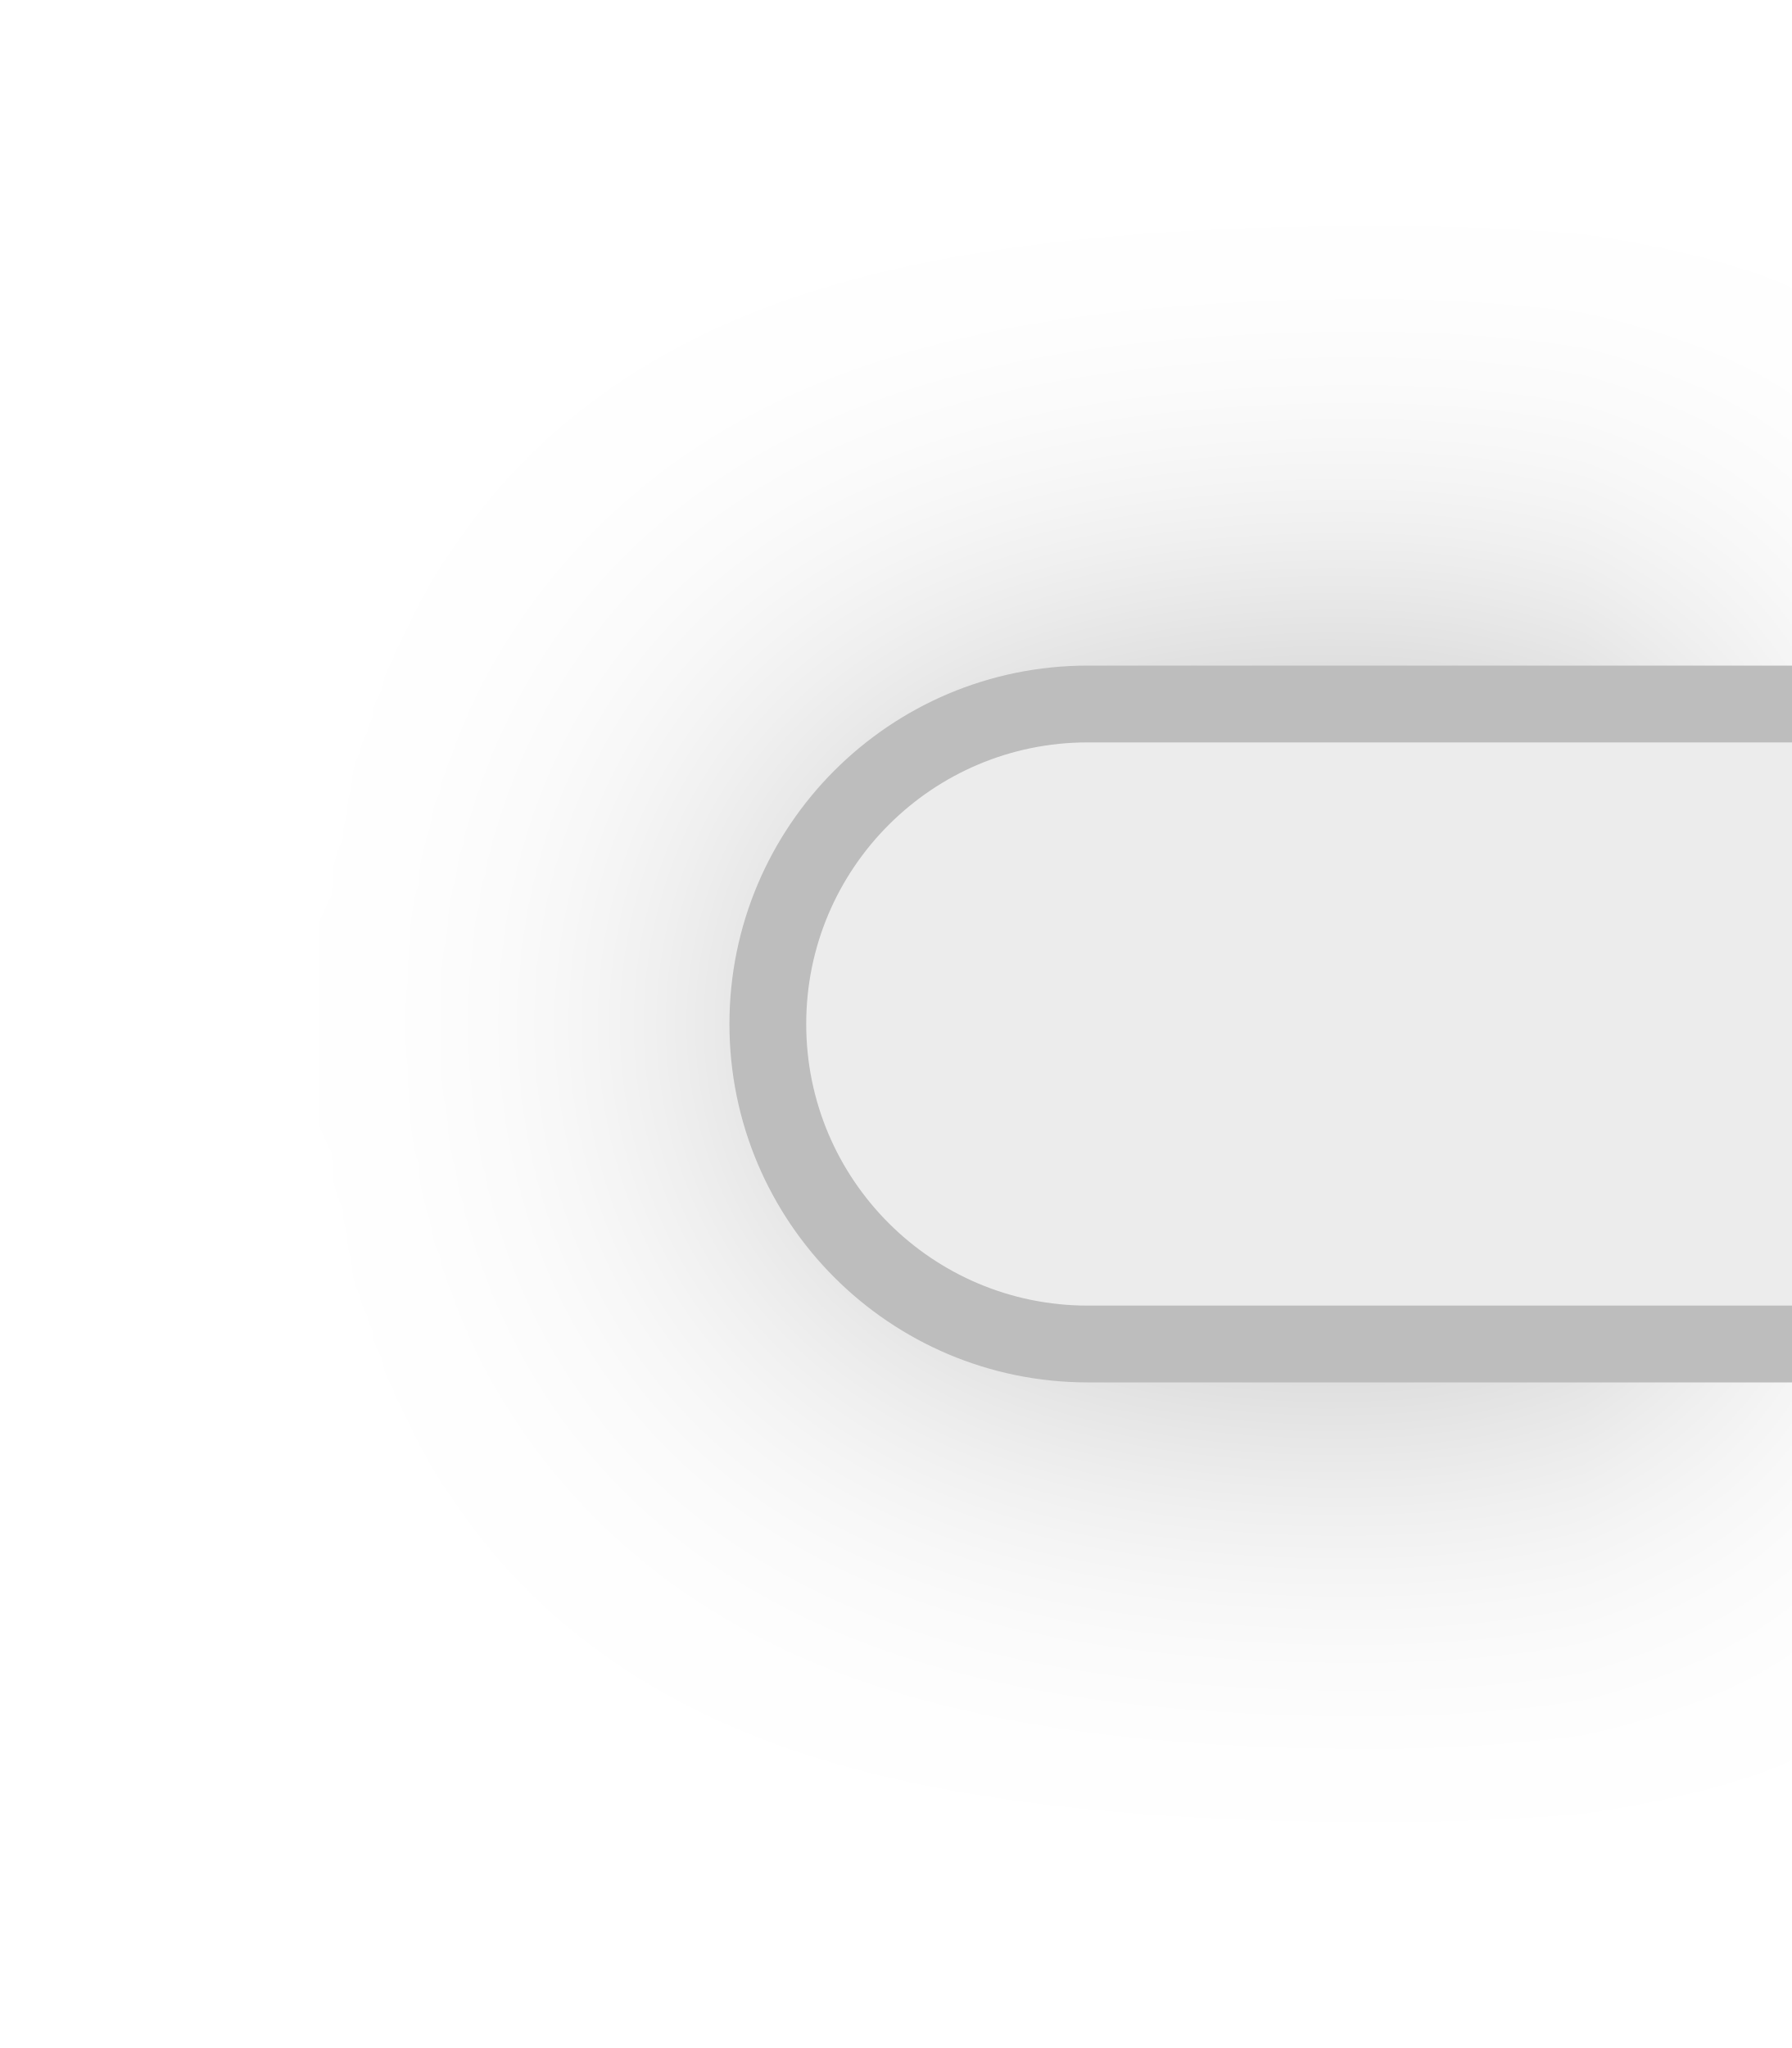
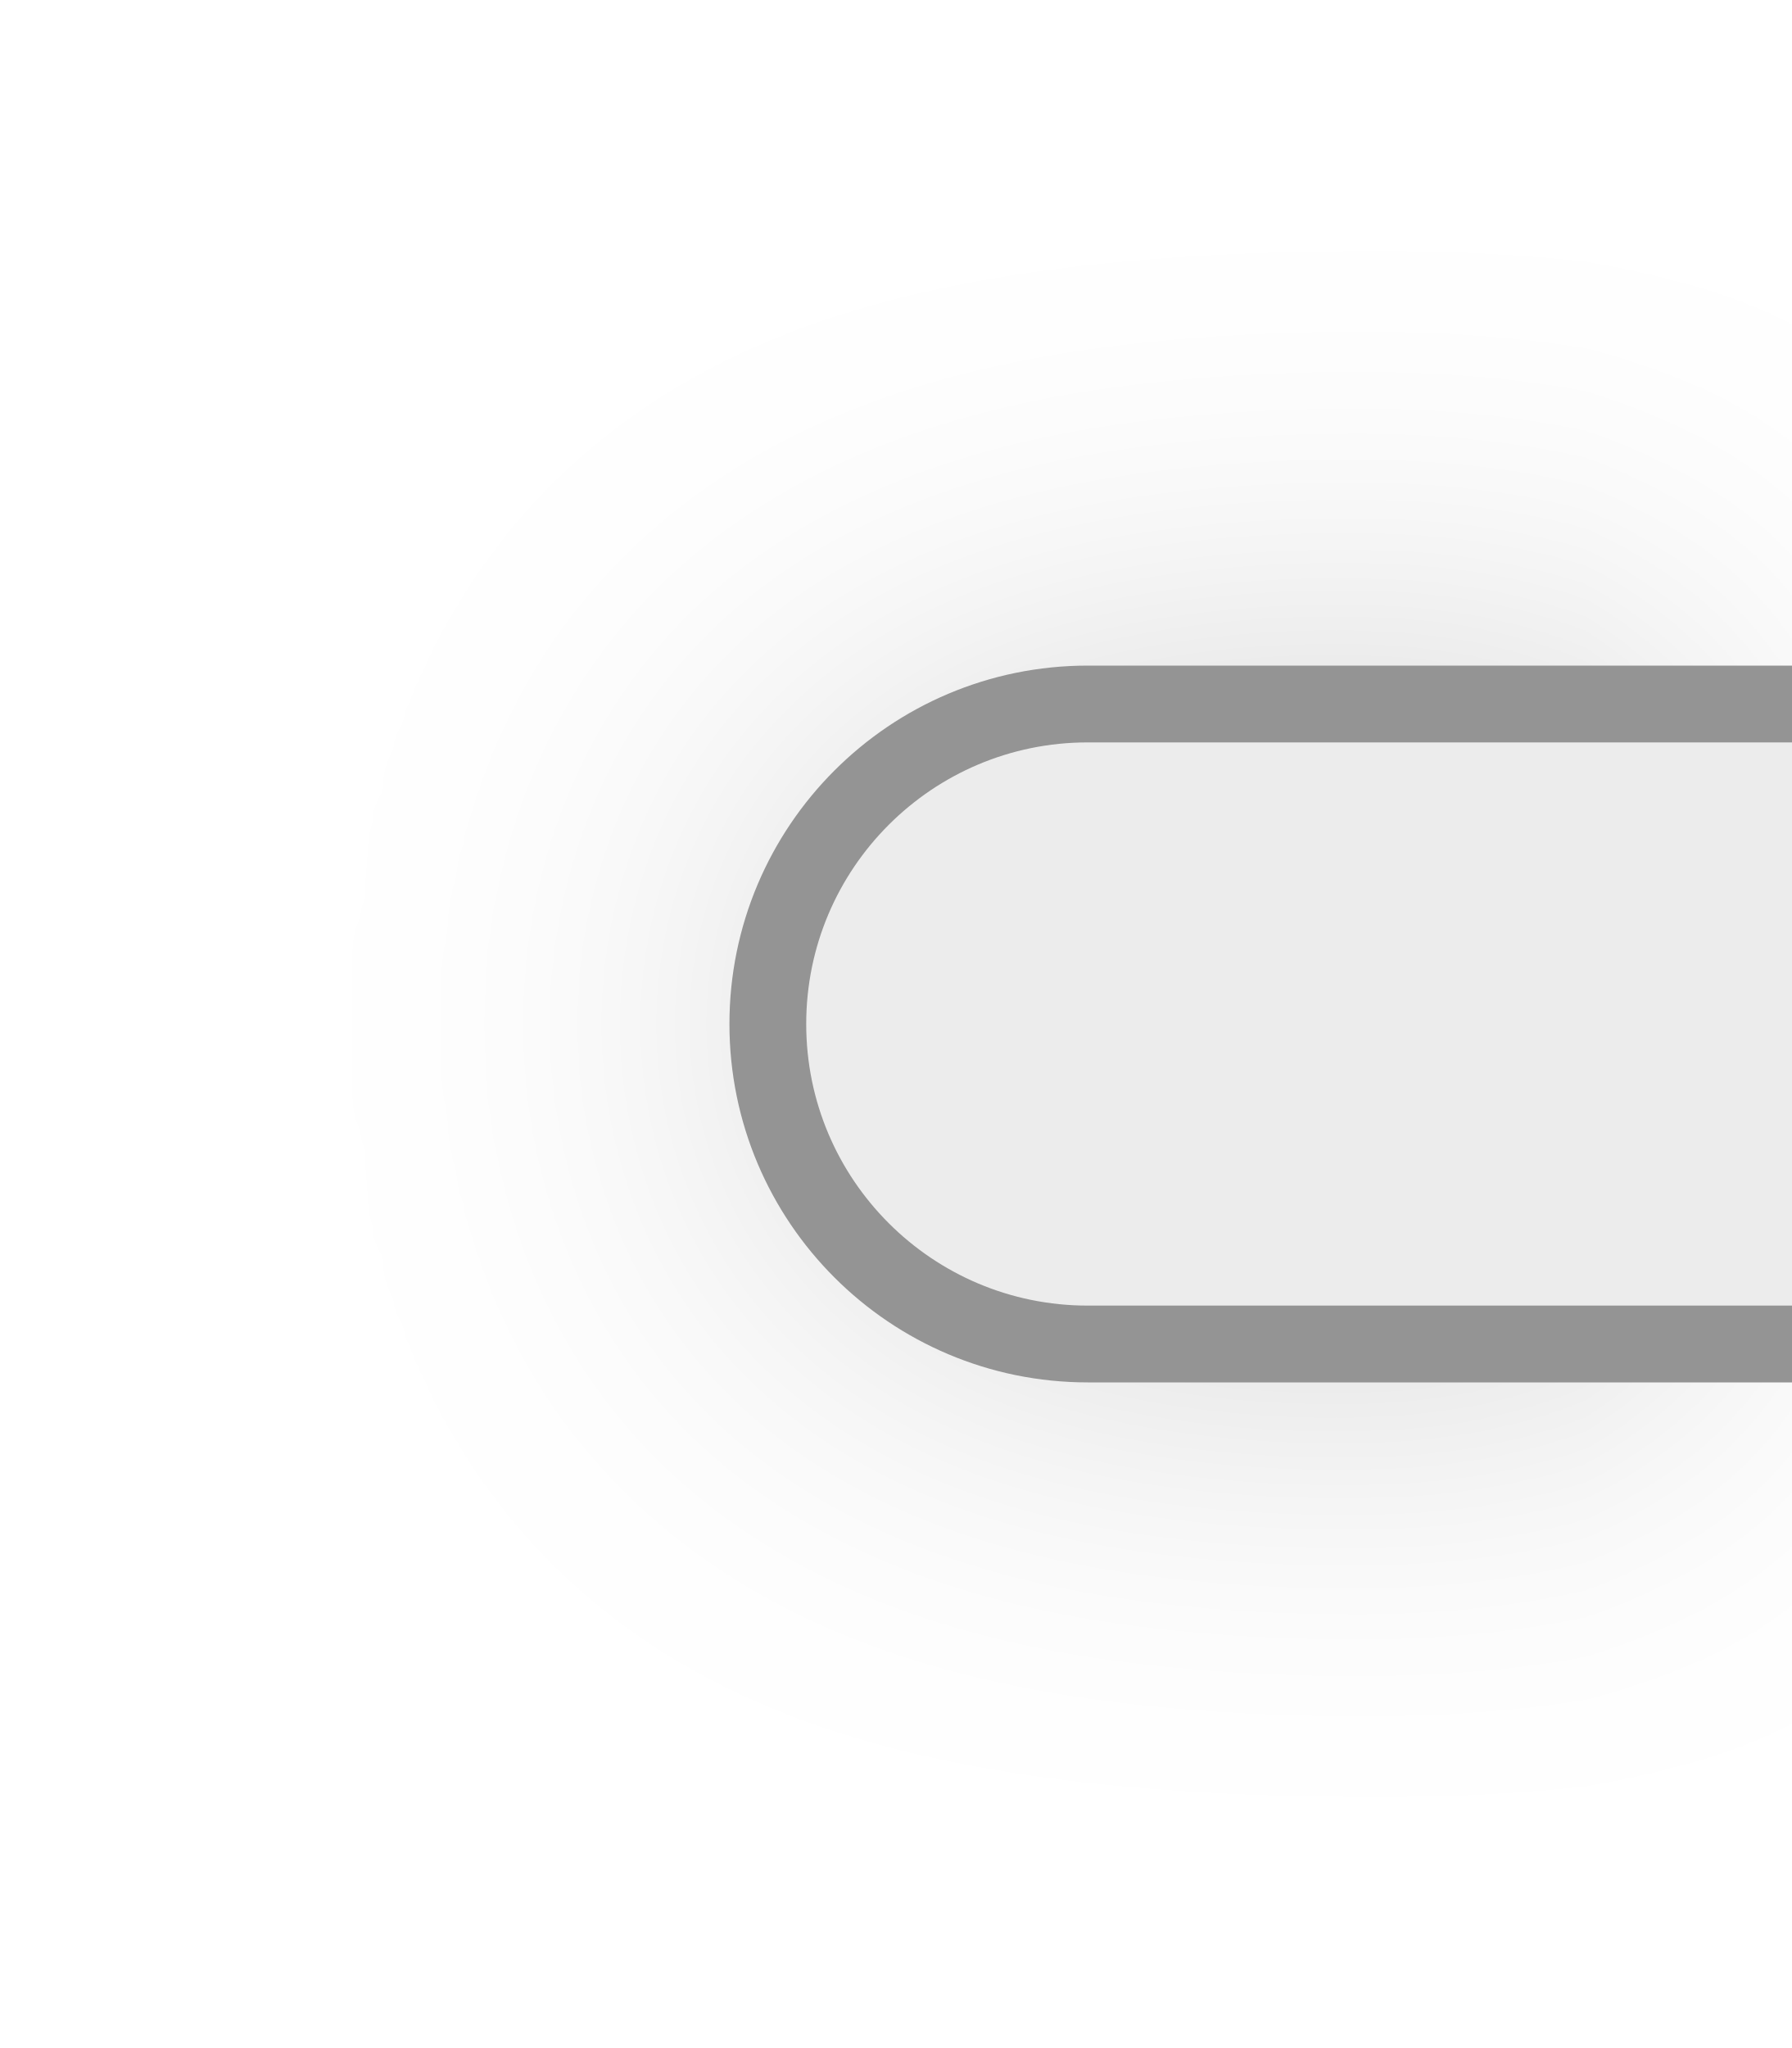
<svg xmlns="http://www.w3.org/2000/svg" width="14" height="16" viewBox="0 0.5 14 16">
  <defs>
    <filter id="soft" x="-20" y="-80" width="60" height="240" filterUnits="userSpaceOnUse" color-interpolation-filters="sRGB">
      <feGaussianBlur stdDeviation="2.4" />
    </filter>
  </defs>
  <g transform="matrix(0 1 1 0 0 0)">
-     <g fill="#000" opacity="0.3" filter="url(#soft)">
+     <g fill="#000" opacity="0.18" filter="url(#soft)">
      <rect x="6" y="6" width="5" height="120" rx="2.5" />
    </g>
-     <g fill="#ececec" stroke="#bdbdbd" stroke-width=".6">
+     <g fill="#ececec" stroke="#949494" stroke-width=".6">
      <rect x="6" y="6" width="5" height="120" rx="2.5" />
    </g>
  </g>
</svg>
